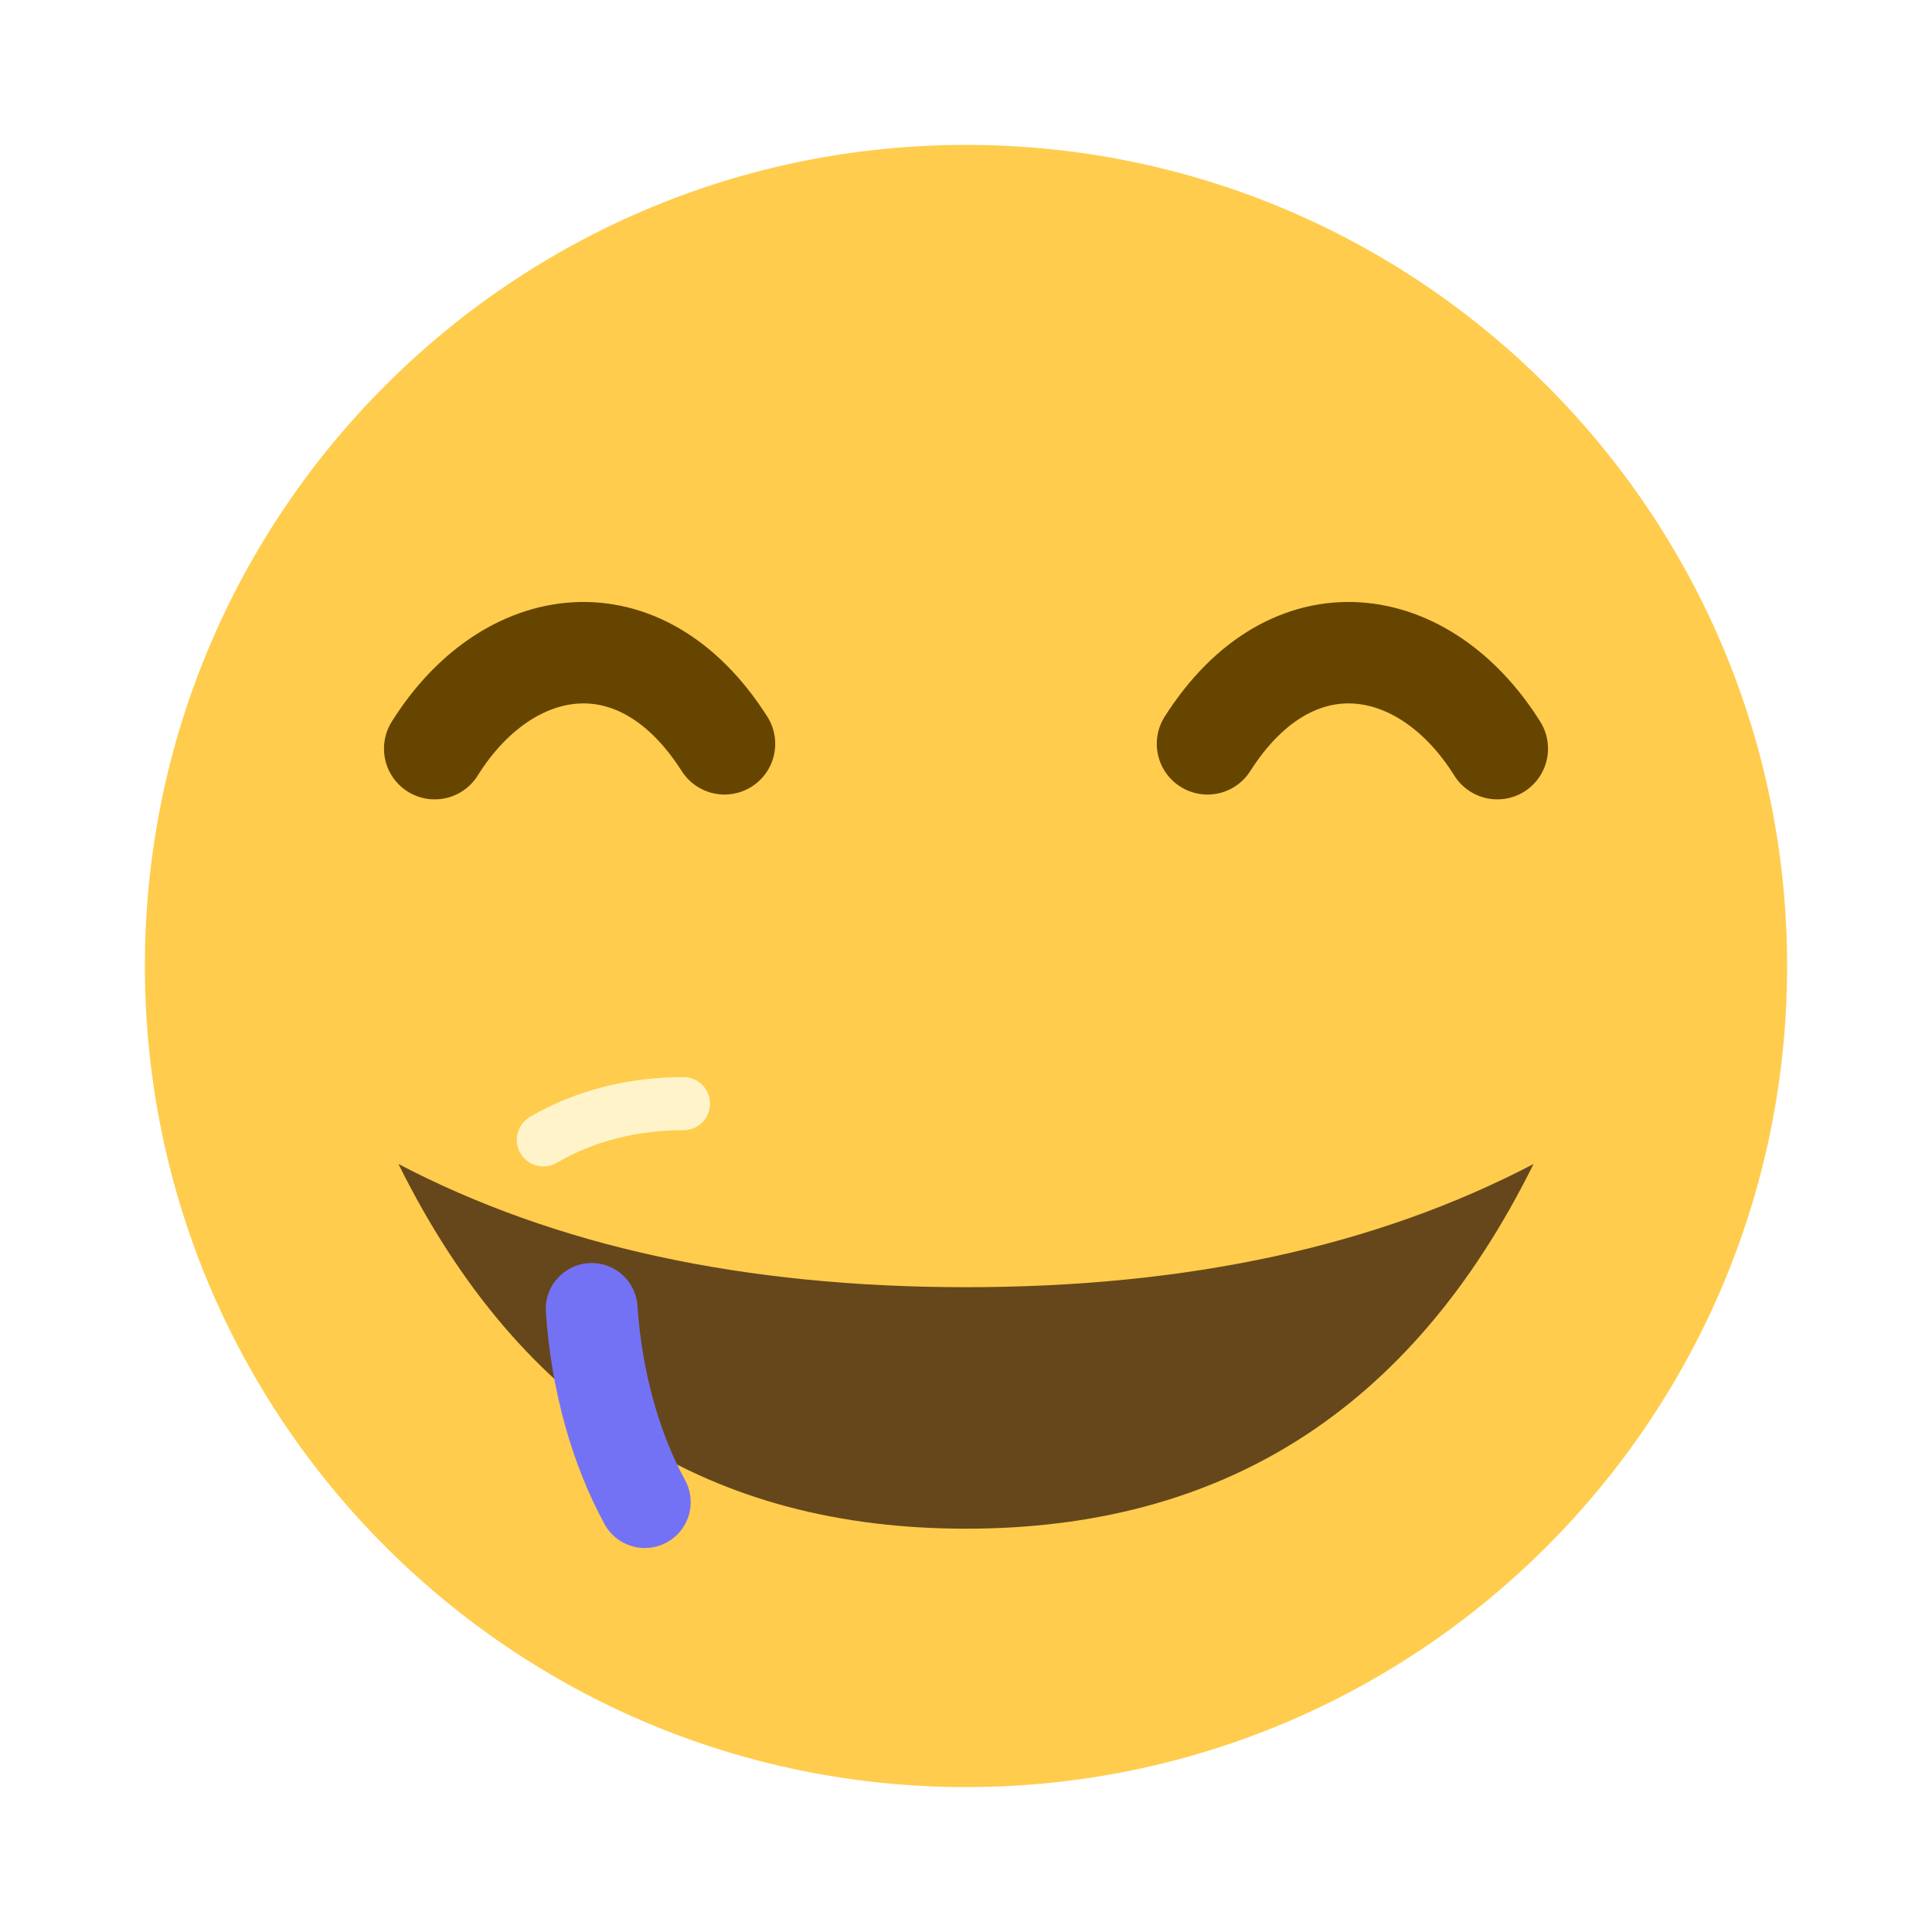
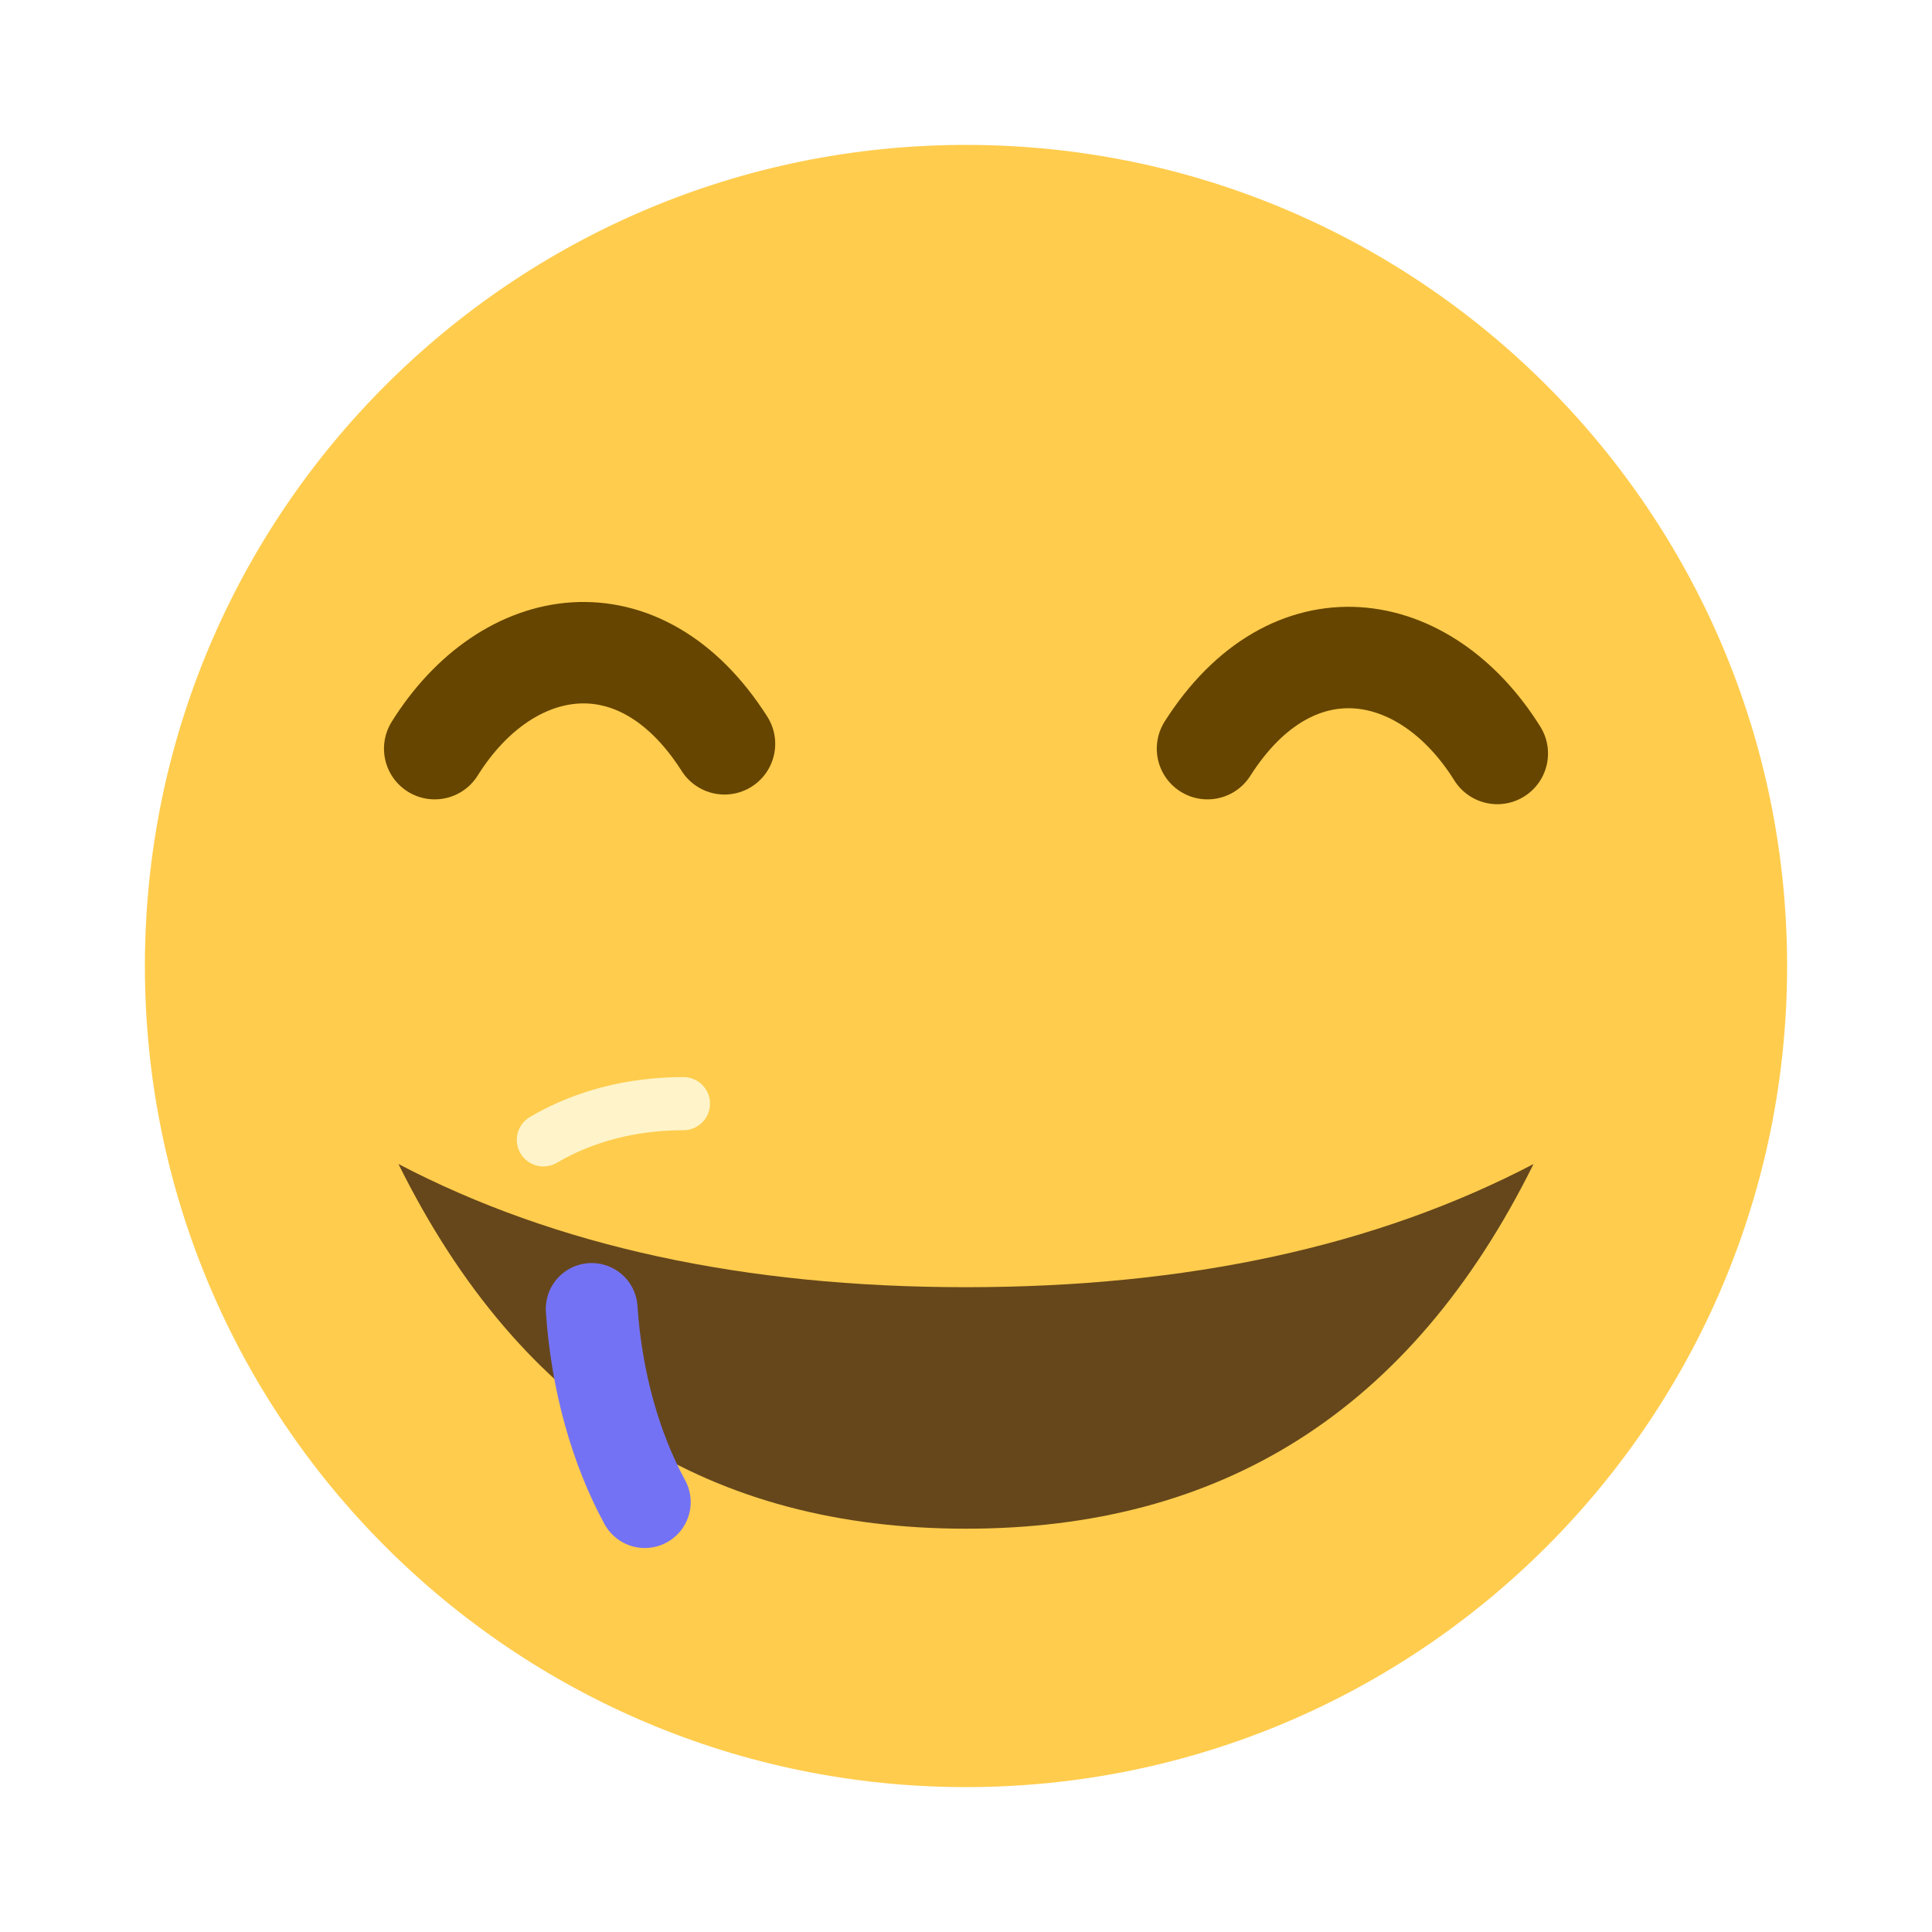
<svg xmlns="http://www.w3.org/2000/svg" viewBox="0 0 80 80" role="img" aria-label="ItundaFace laughing">
  <circle cx="40" cy="40" r="34" fill="#FFCC4D" />
  <path d="M18 31c3-4.8 8.5-5.7 12-.2" fill="none" stroke="#664500" stroke-width="4.2" stroke-linecap="round" />
-   <path d="M50 30.8c3.5-5.5 9-4.6 12 .2" fill="none" stroke="#664500" stroke-width="4.2" stroke-linecap="round" />
+   <path d="M50 31c3.5-5.5 9-4.6 12 .2" fill="none" stroke="#664500" stroke-width="4.2" stroke-linecap="round" />
  <path d="M16.5 48.2c5.1 10.3 13 15.1 23.5 15.1s18.4-4.8 23.5-15.1c-6.5 3.4-14.3 5.1-23.5 5.1s-17-1.7-23.5-5.1Z" fill="#66471B" />
  <path d="M24.5 54.2c.2 3 1 5.8 2.2 8" fill="none" stroke="#7472F4" stroke-width="3.8" stroke-linecap="round" />
  <path d="M22.5 47.2c1.7-1 3.7-1.5 5.8-1.5" fill="none" stroke="#FFF4C9" stroke-width="2.2" stroke-linecap="round" />
</svg>
